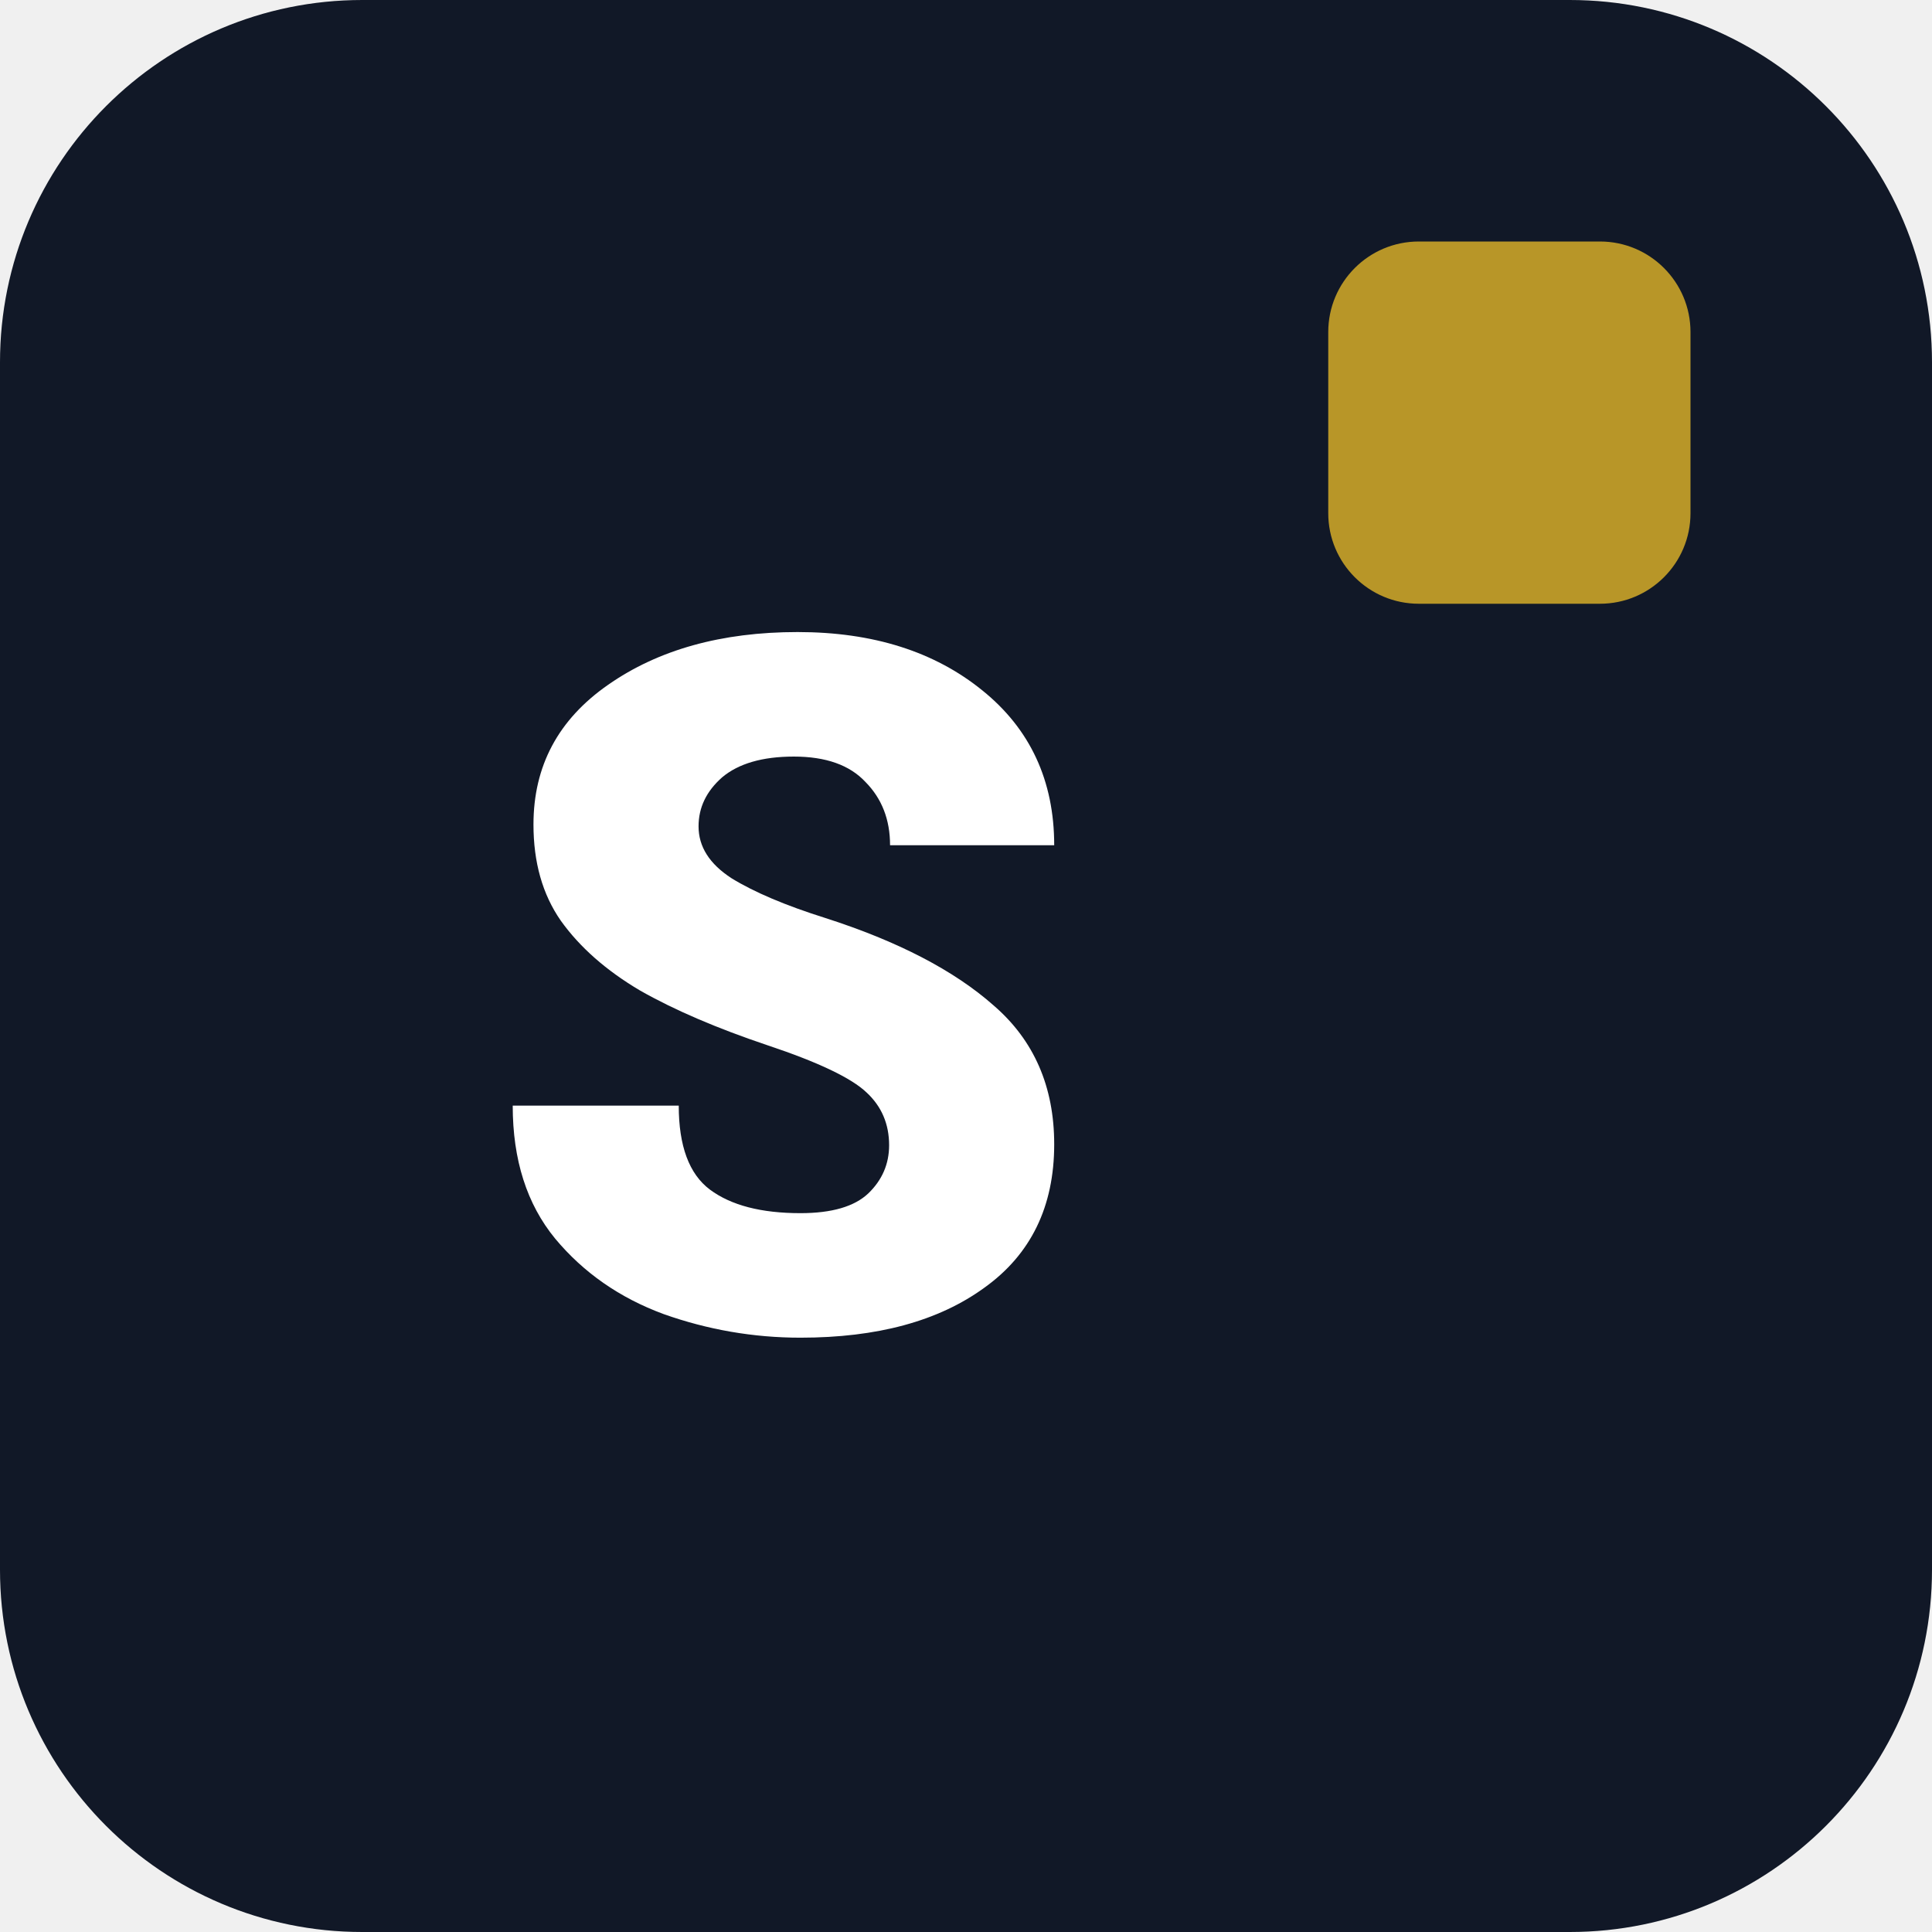
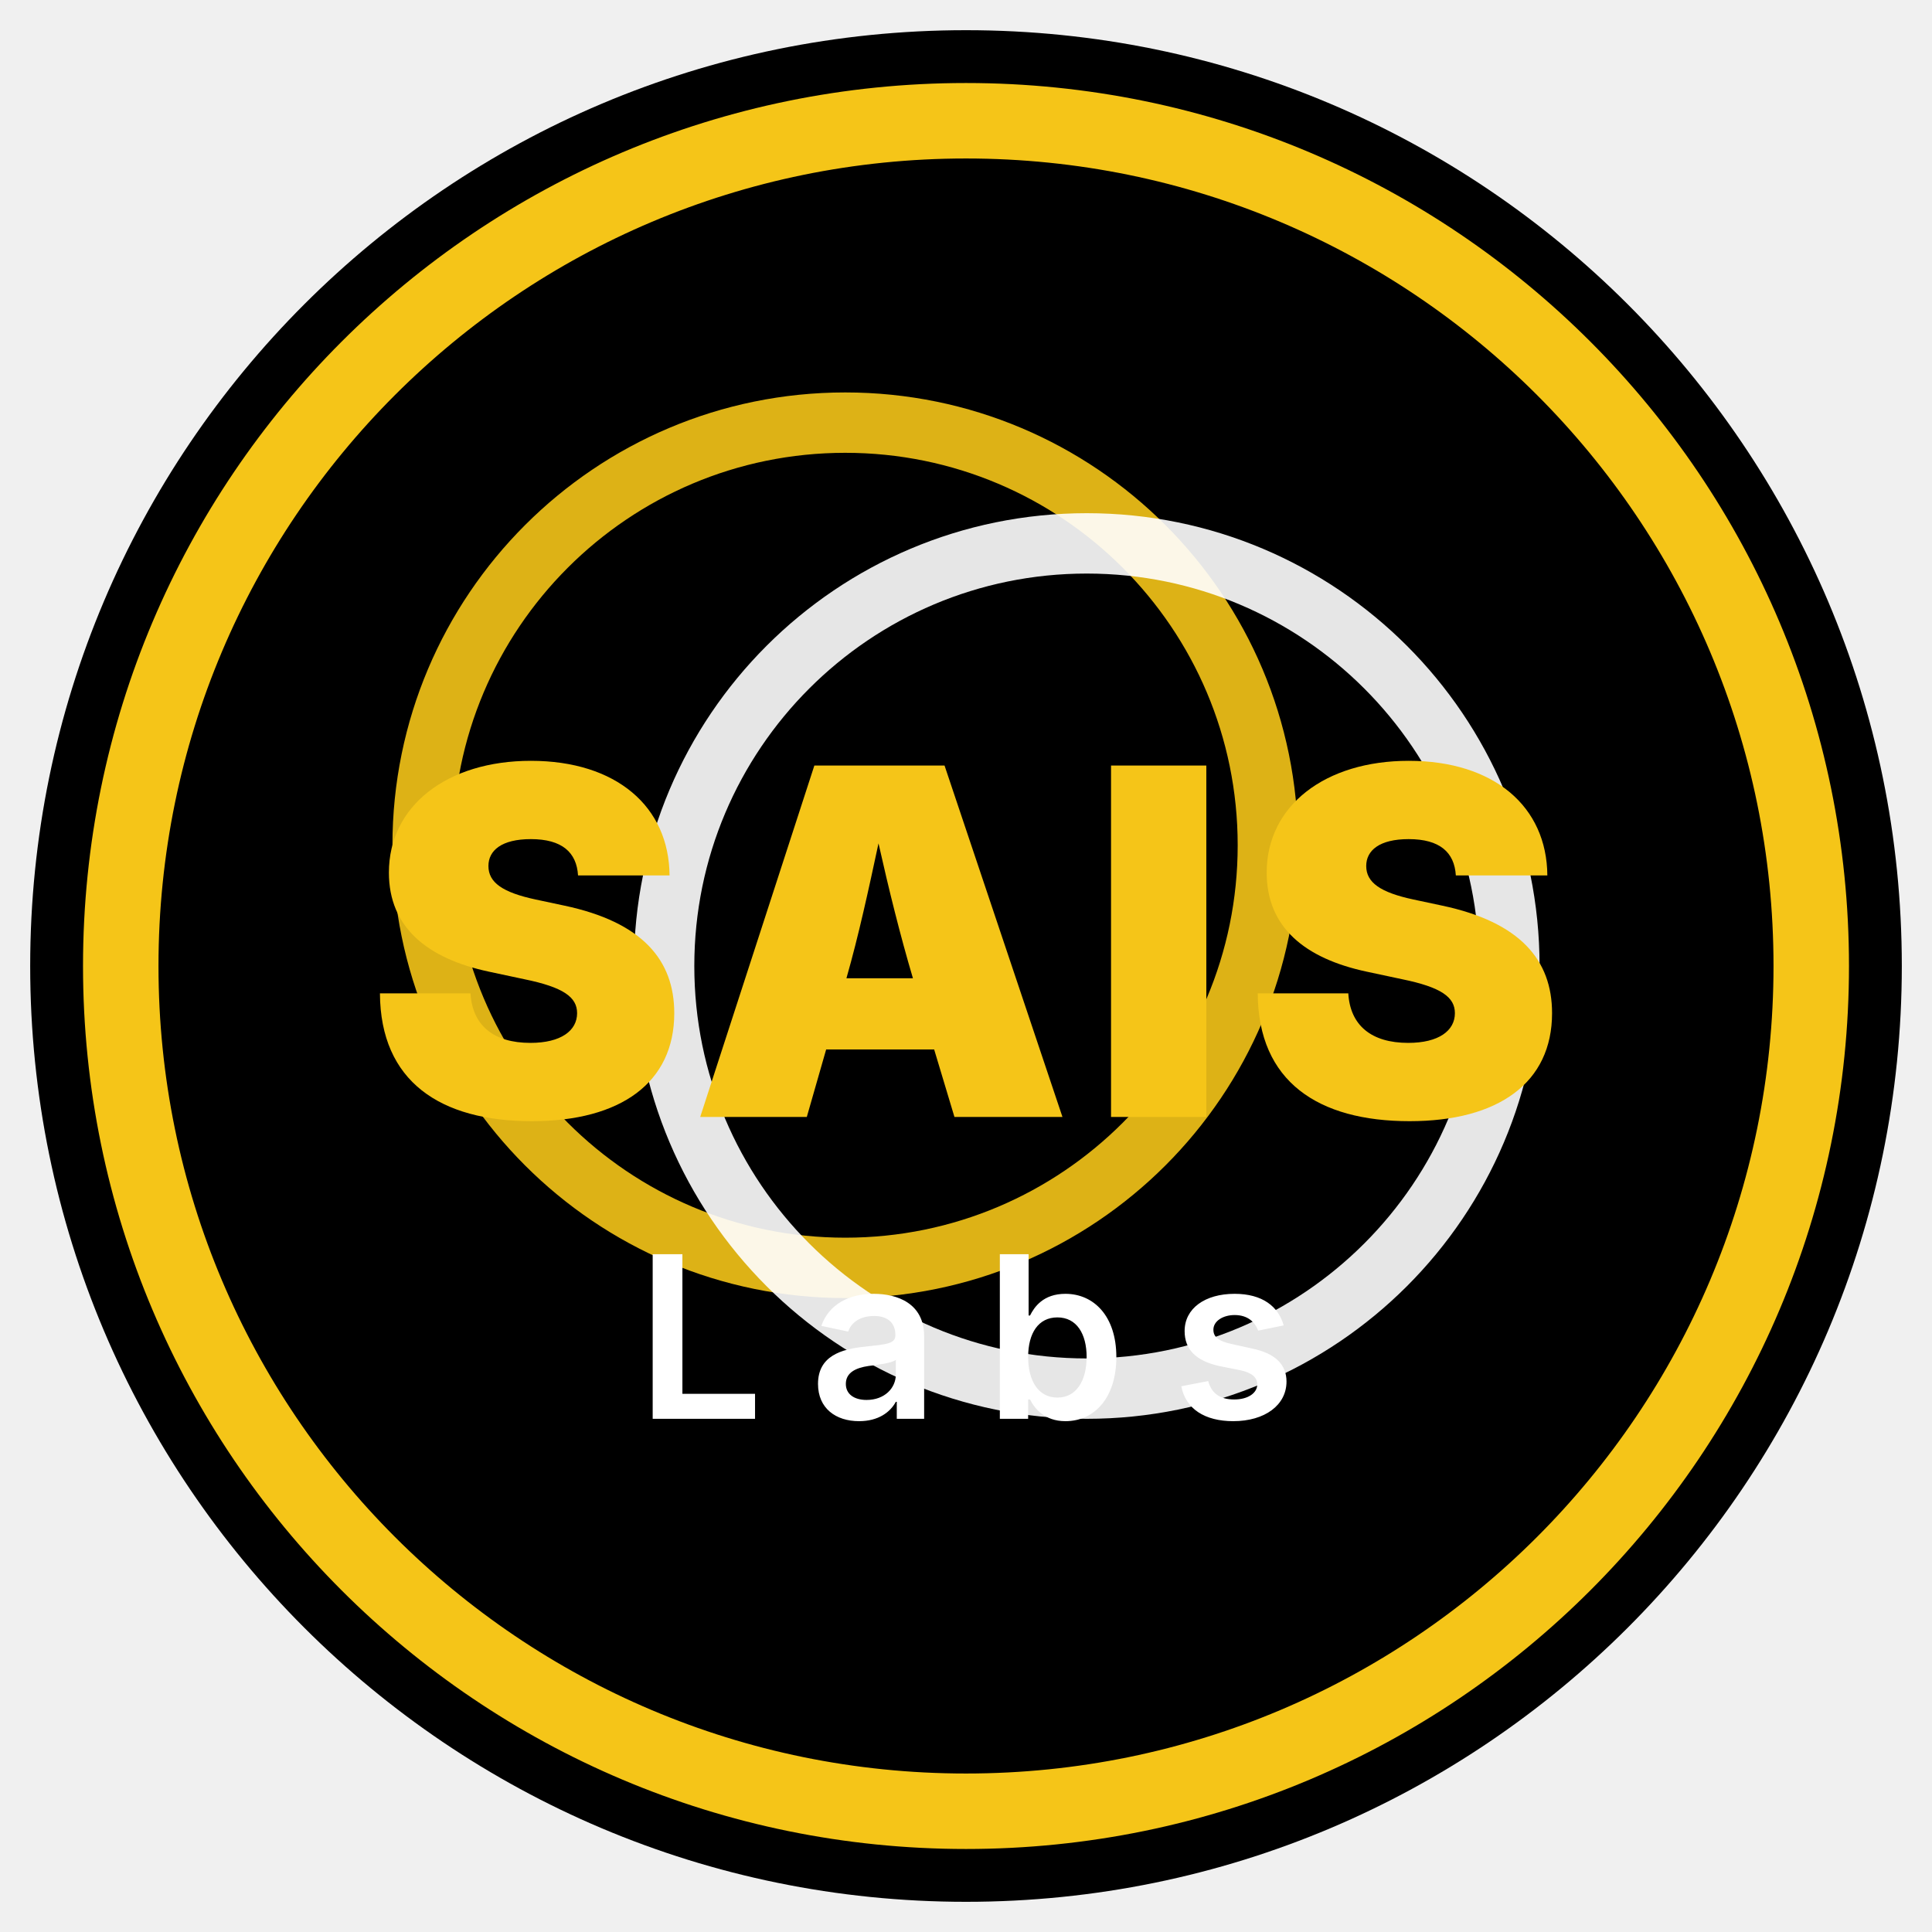
- <svg xmlns="http://www.w3.org/2000/svg" viewBox="0 0 32 32" width="32" height="32">
-   <rect width="32" height="32" rx="6" fill="#111827" />
-   <rect x="22" y="4" width="6" height="6" rx="1.5" fill="#B89628" />
-   <text x="13" y="22" font-family="system-ui, -apple-system, BlinkMacSystemFont, 'Segoe UI', Roboto, sans-serif" font-weight="800" font-size="16" fill="#FFFFFF" text-anchor="middle">S</text>
+ <svg xmlns="http://www.w3.org/2000/svg" viewBox="0 0 64 64" width="64" height="64">
+   <circle cx="32" cy="32" r="31" fill="#000000" />
+   <circle cx="32" cy="32" r="28" fill="none" stroke="#F5C518" stroke-width="2.5" />
+   <circle cx="28" cy="28" r="14" fill="none" stroke="#F5C518" stroke-width="2" opacity="0.9" />
+   <circle cx="36" cy="32" r="14" fill="none" stroke="#FFFFFF" stroke-width="2" opacity="0.9" />
+   <text x="32" y="37" font-family="system-ui, -apple-system, sans-serif" font-weight="900" font-size="16" fill="#F5C518" text-anchor="middle" letter-spacing="0.5">SAIS</text>
+   <text x="32" y="47" font-family="system-ui, -apple-system, sans-serif" font-weight="600" font-size="7.5" fill="#FFFFFF" text-anchor="middle" letter-spacing="1.5">Labs</text>
</svg>
